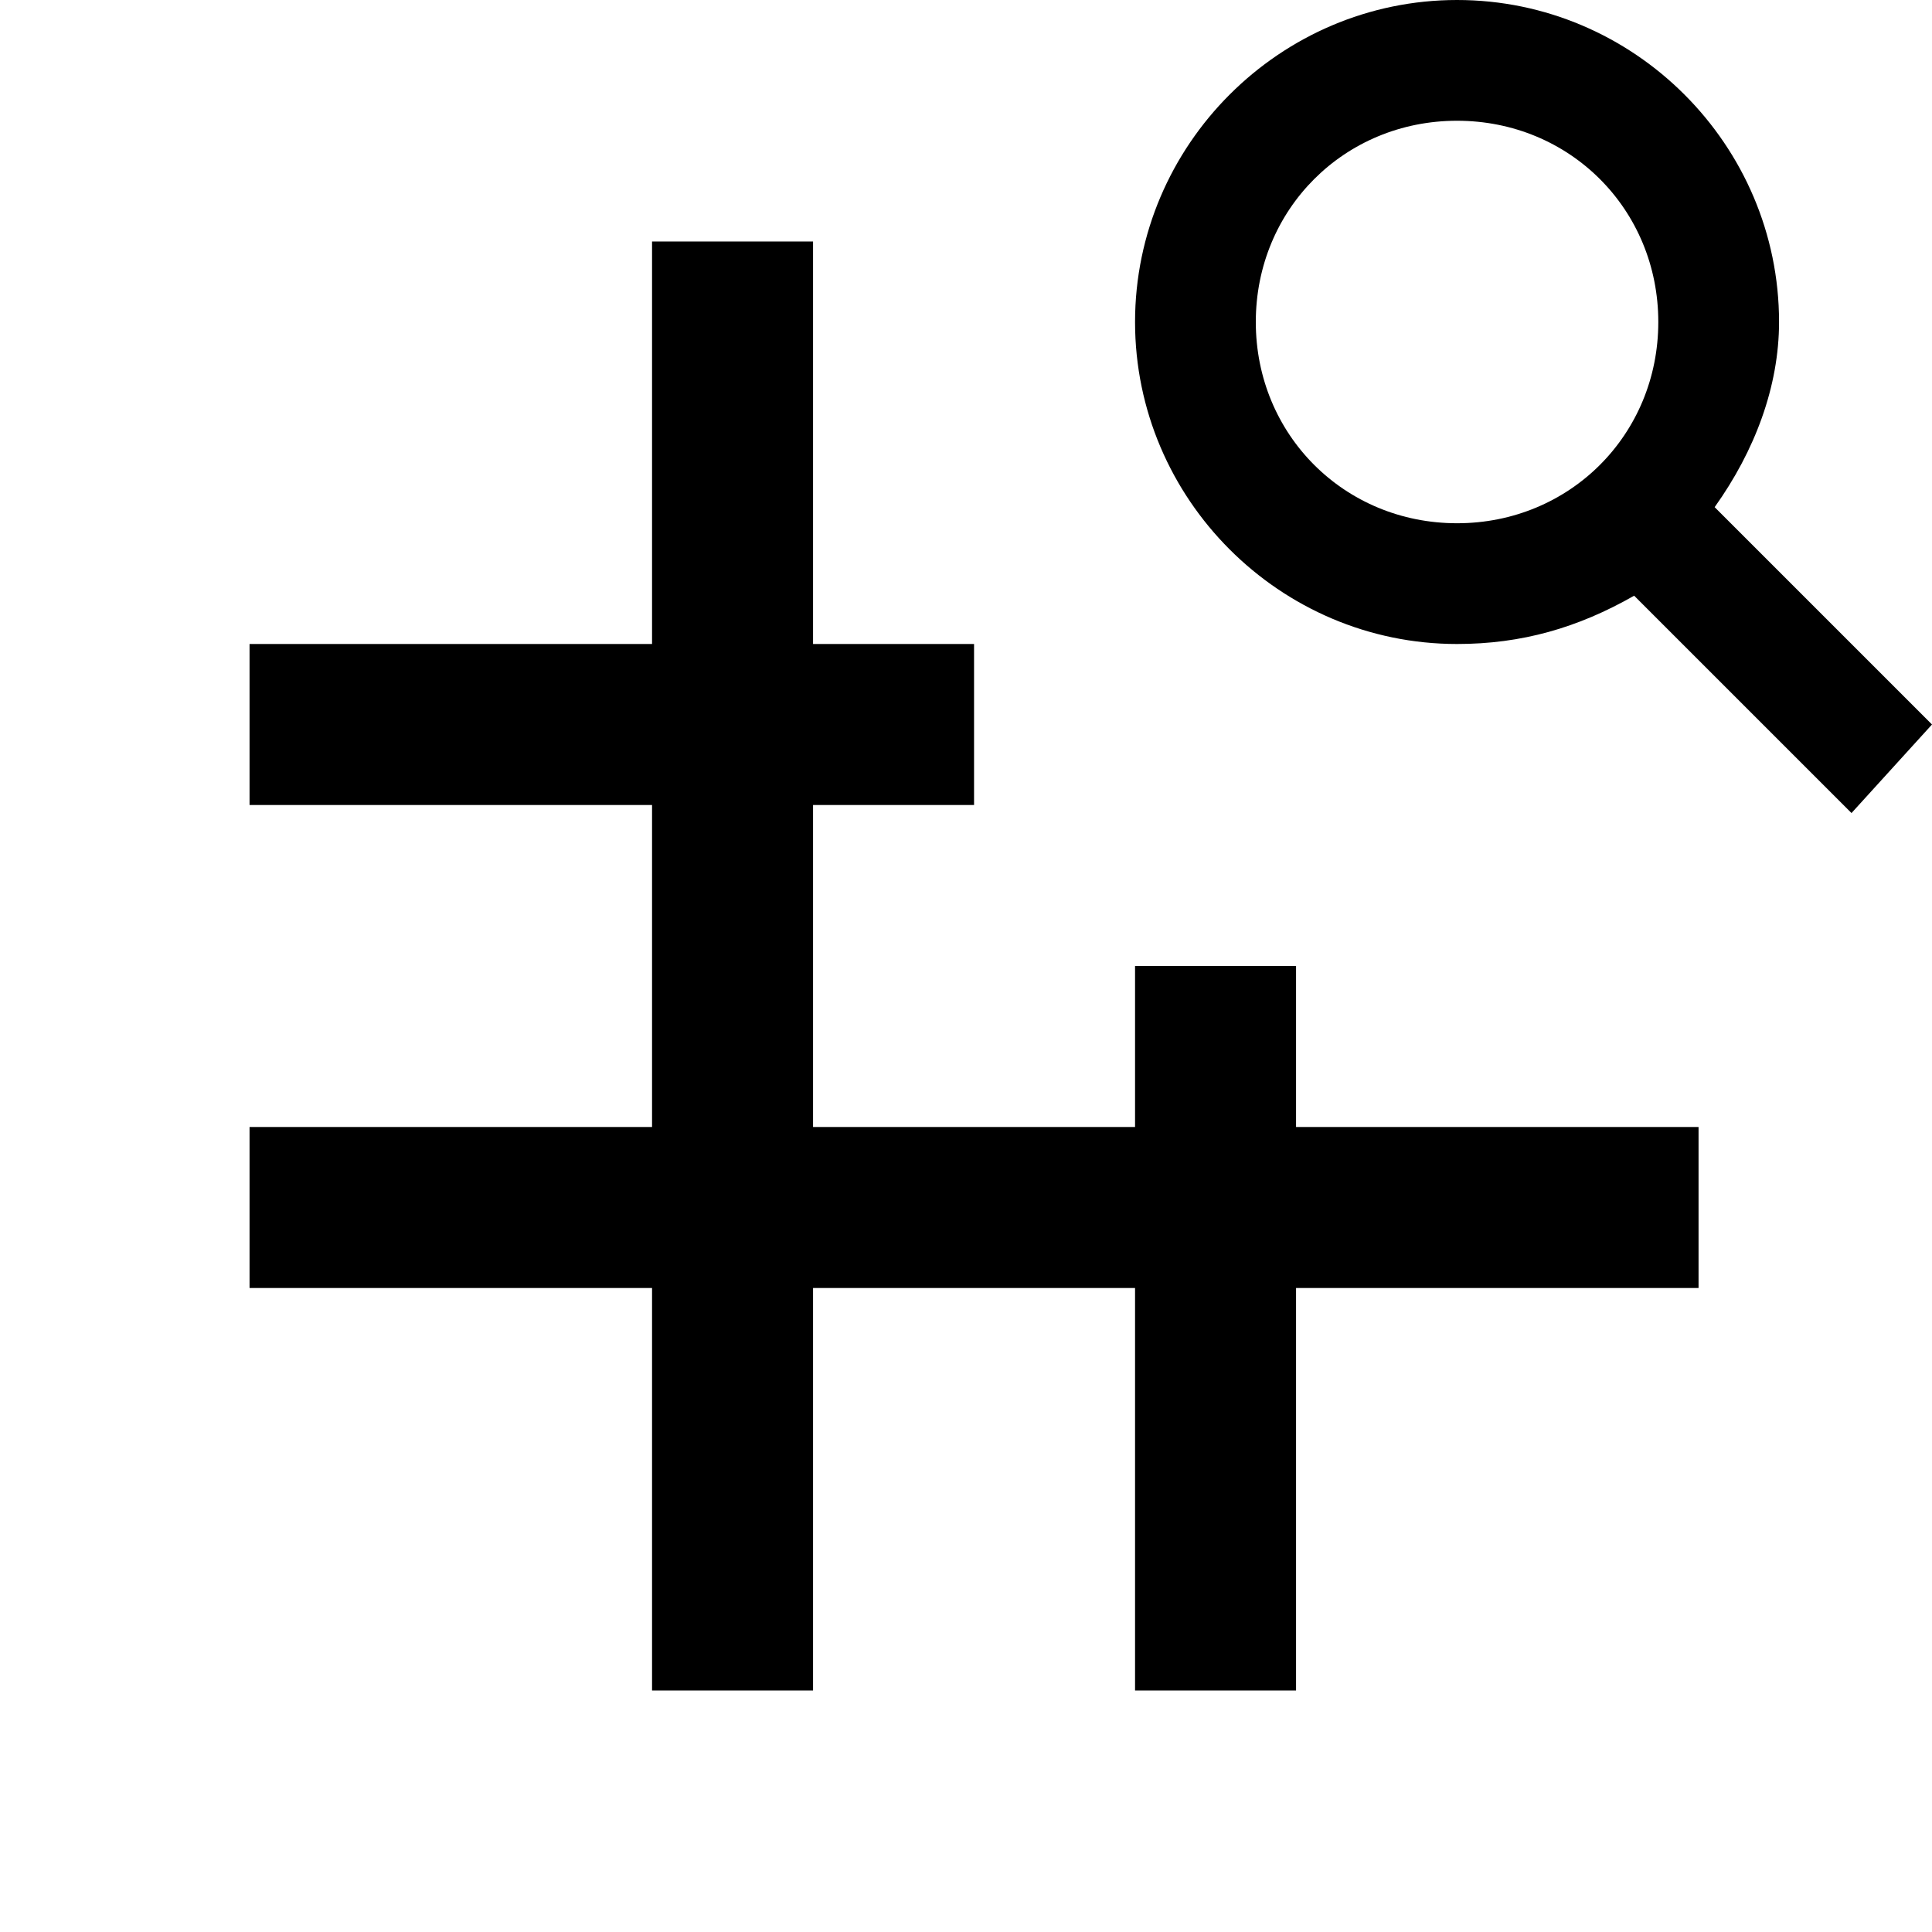
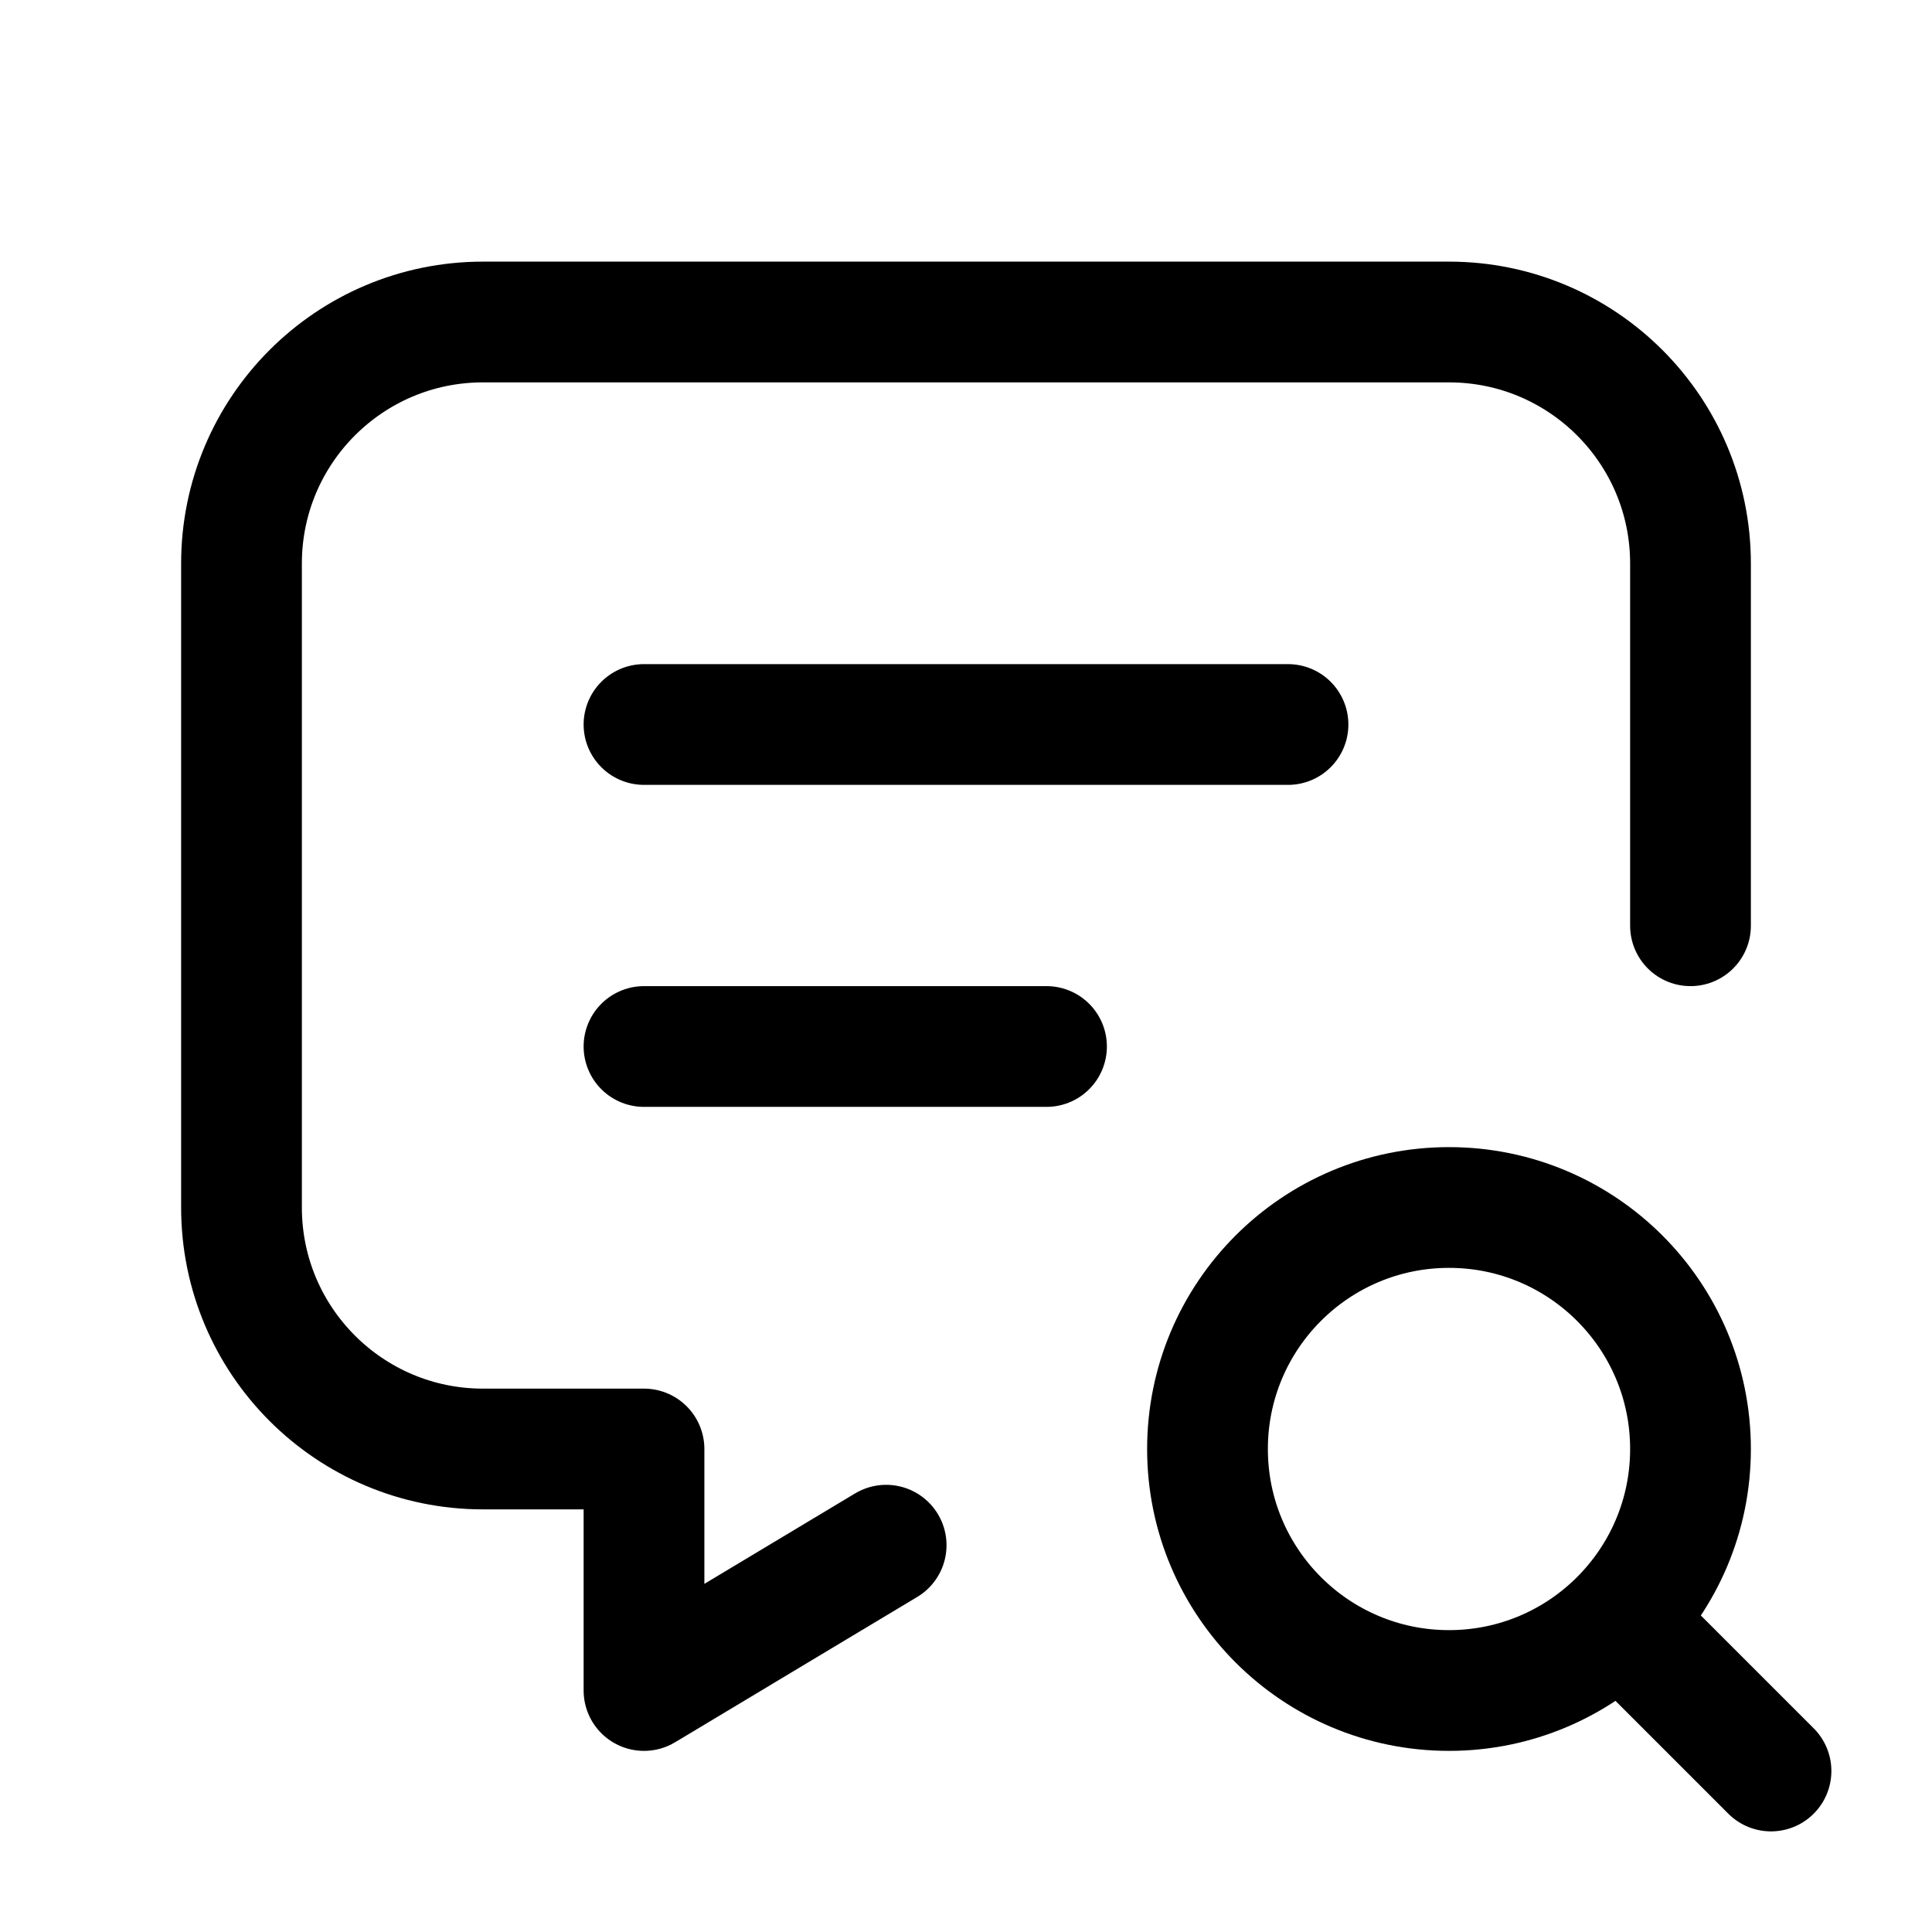
- <svg xmlns="http://www.w3.org/2000/svg" version="1.1" id="Layer_1" x="0px" y="0px" viewBox="0 0 24 24" enable-background="new 0 0 24 24" xml:space="preserve">
-   <g>
-     <polygon points="16.1,12 14.1,12 14.1,14 10.1,14 10.1,10 12.1,10 12.1,8 10.1,8 10.1,3 8.1,3 8.1,8 3.1,8 3.1,10 8.1,10 8.1,14    3.1,14 3.1,16 8.1,16 8.1,21 10.1,21 10.1,16 14.1,16 14.1,21 16.1,21 16.1,16 21.1,16 21.1,14 16.1,14  " />
-     <path d="M24,9l-2.7-2.7c0.5-0.7,0.8-1.5,0.8-2.3c0-2.2-1.8-4-4-4s-4,1.8-4,4s1.8,4,4,4c0.8,0,1.5-0.2,2.2-0.6l2.7,2.7L24,9z    M18.1,6.5c-1.4,0-2.5-1.1-2.5-2.5s1.1-2.5,2.5-2.5s2.5,1.1,2.5,2.5S19.5,6.5,18.1,6.5z" />
-   </g>
+ <svg xmlns="http://www.w3.org/2000/svg" class="icon icon-tabler icon-tabler-message-search" width="24" height="24" viewBox="0 0 24 24" stroke-width="1.5" stroke="currentColor" fill="none" stroke-linecap="round" stroke-linejoin="round">
+   <path stroke="none" d="M0 0h24v24H0z" fill="none" />
+   <path d="M8 9h8" />
+   <path d="M8 13h5" />
+   <path d="M11.008 19.195l-3.008 1.805v-3h-2a3 3 0 0 1 -3 -3v-8a3 3 0 0 1 3 -3h12a3 3 0 0 1 3 3v4.5" />
+   <path d="M18 18m-3 0a3 3 0 1 0 6 0a3 3 0 1 0 -6 0" />
+   <path d="M20.2 20.2l1.8 1.8" />
</svg>
